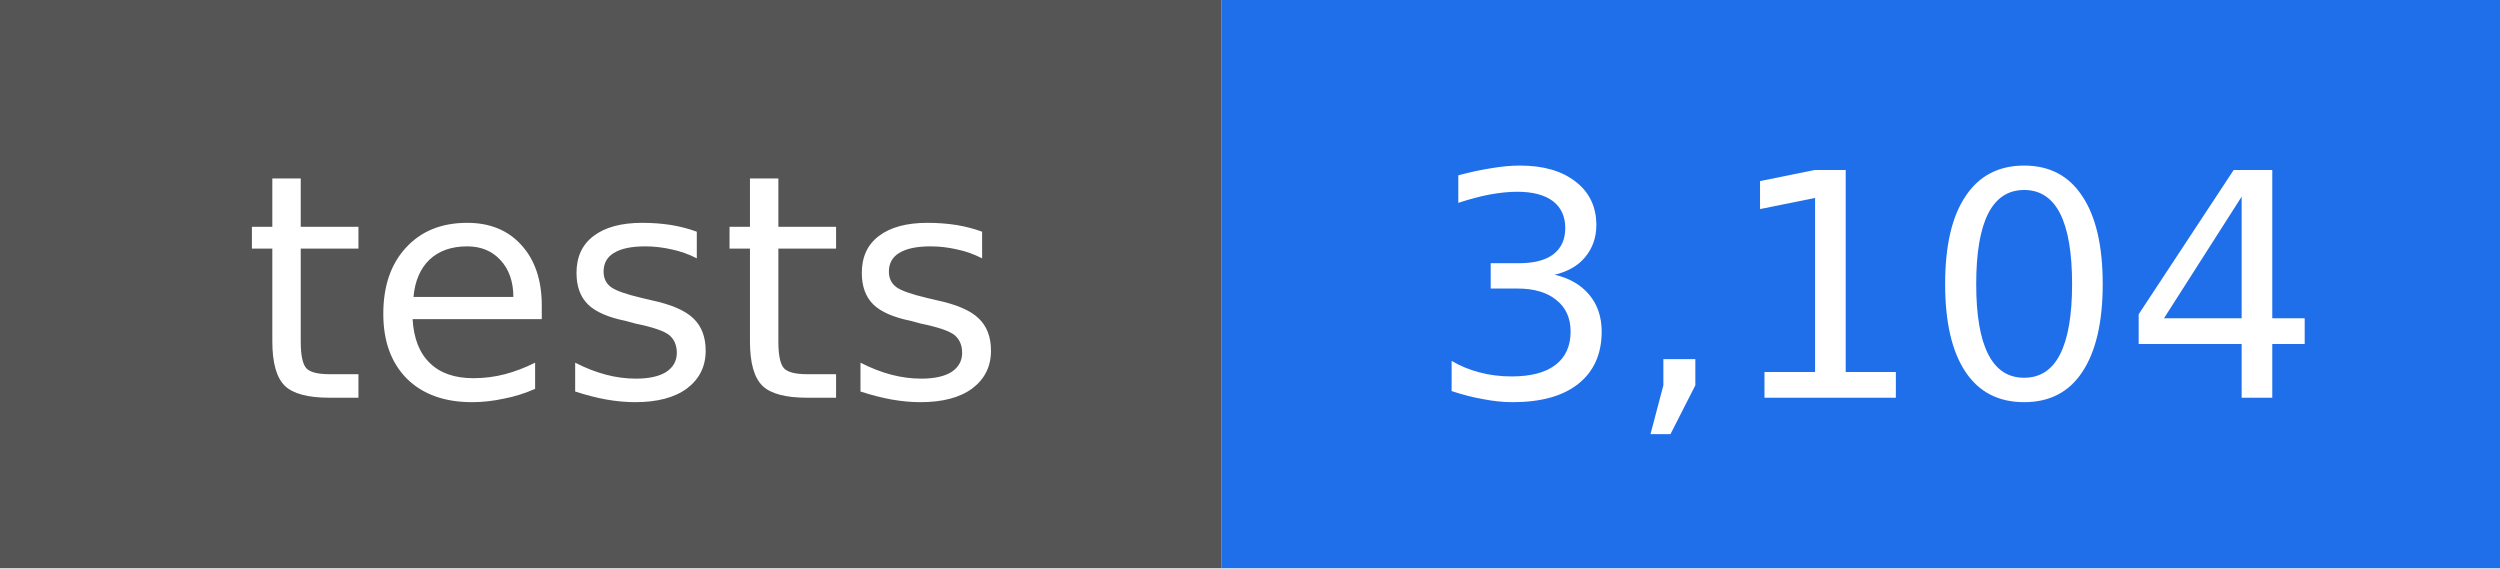
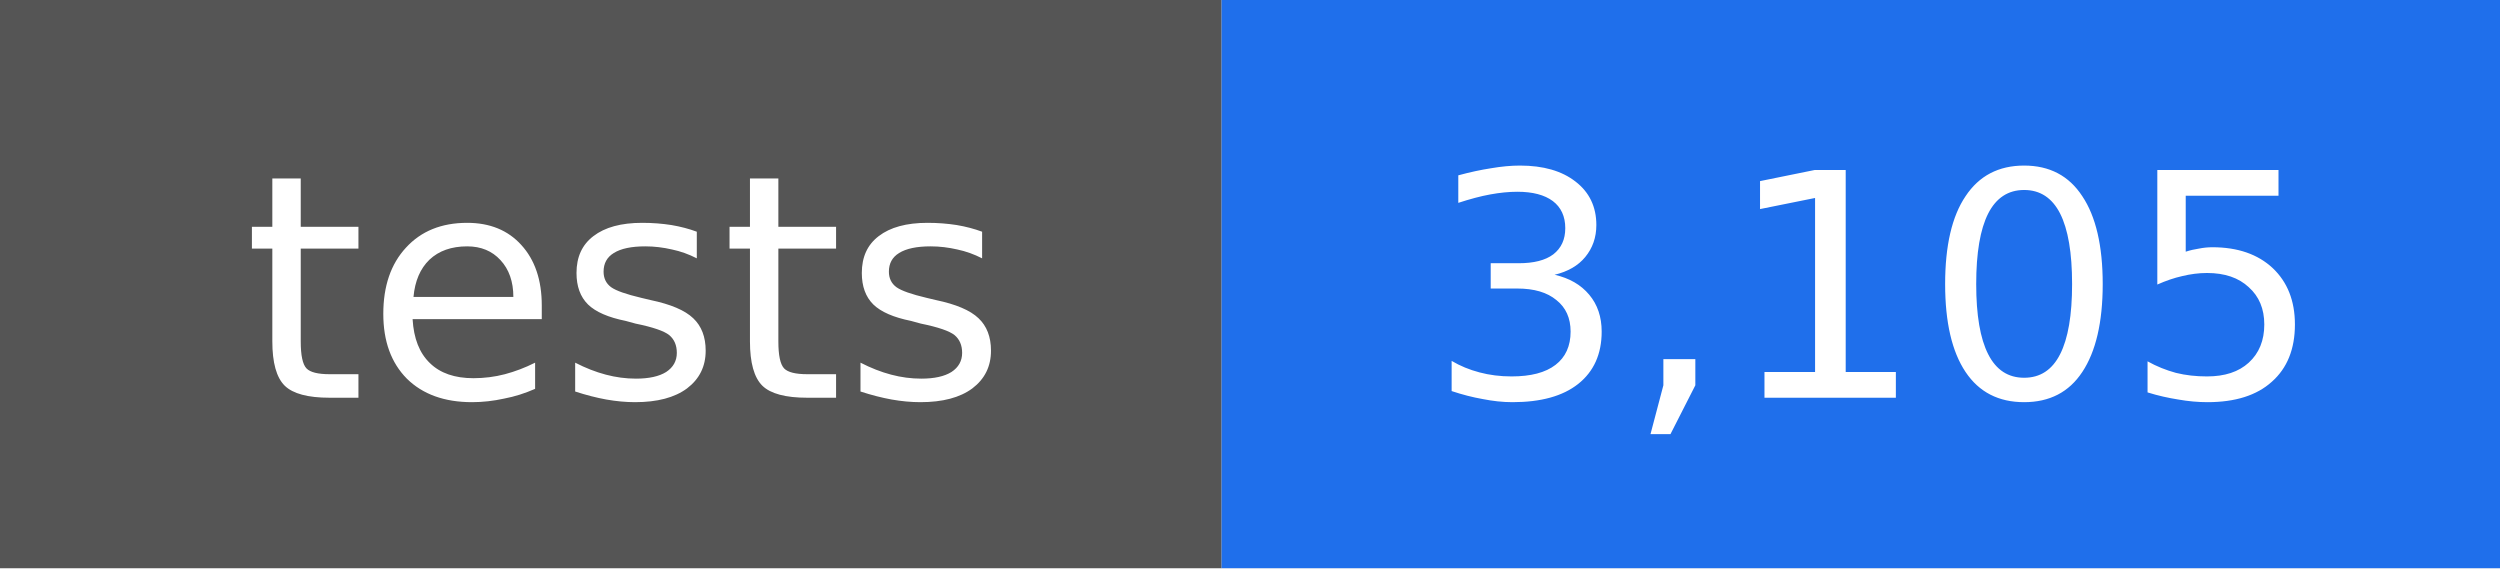
- <svg xmlns="http://www.w3.org/2000/svg" width="88" height="20" viewBox="0 0 88 20" role="img" aria-label="tests: 3,104">
+ <svg xmlns="http://www.w3.org/2000/svg" width="88" height="20" viewBox="0 0 88 20" role="img" aria-label="tests: 3,105">
  <rect width="43" height="20" fill="#555555" />
  <rect x="43" width="45" height="20" fill="#1f6feb" />
  <g fill="#ffffff" text-anchor="middle" font-family="DejaVu Sans, Verdana, sans-serif" font-size="11">
    <text x="22" y="14">tests</text>
-     <text x="66" y="14">3,104</text>
+     <text x="66" y="14">3,105</text>
  </g>
</svg>
